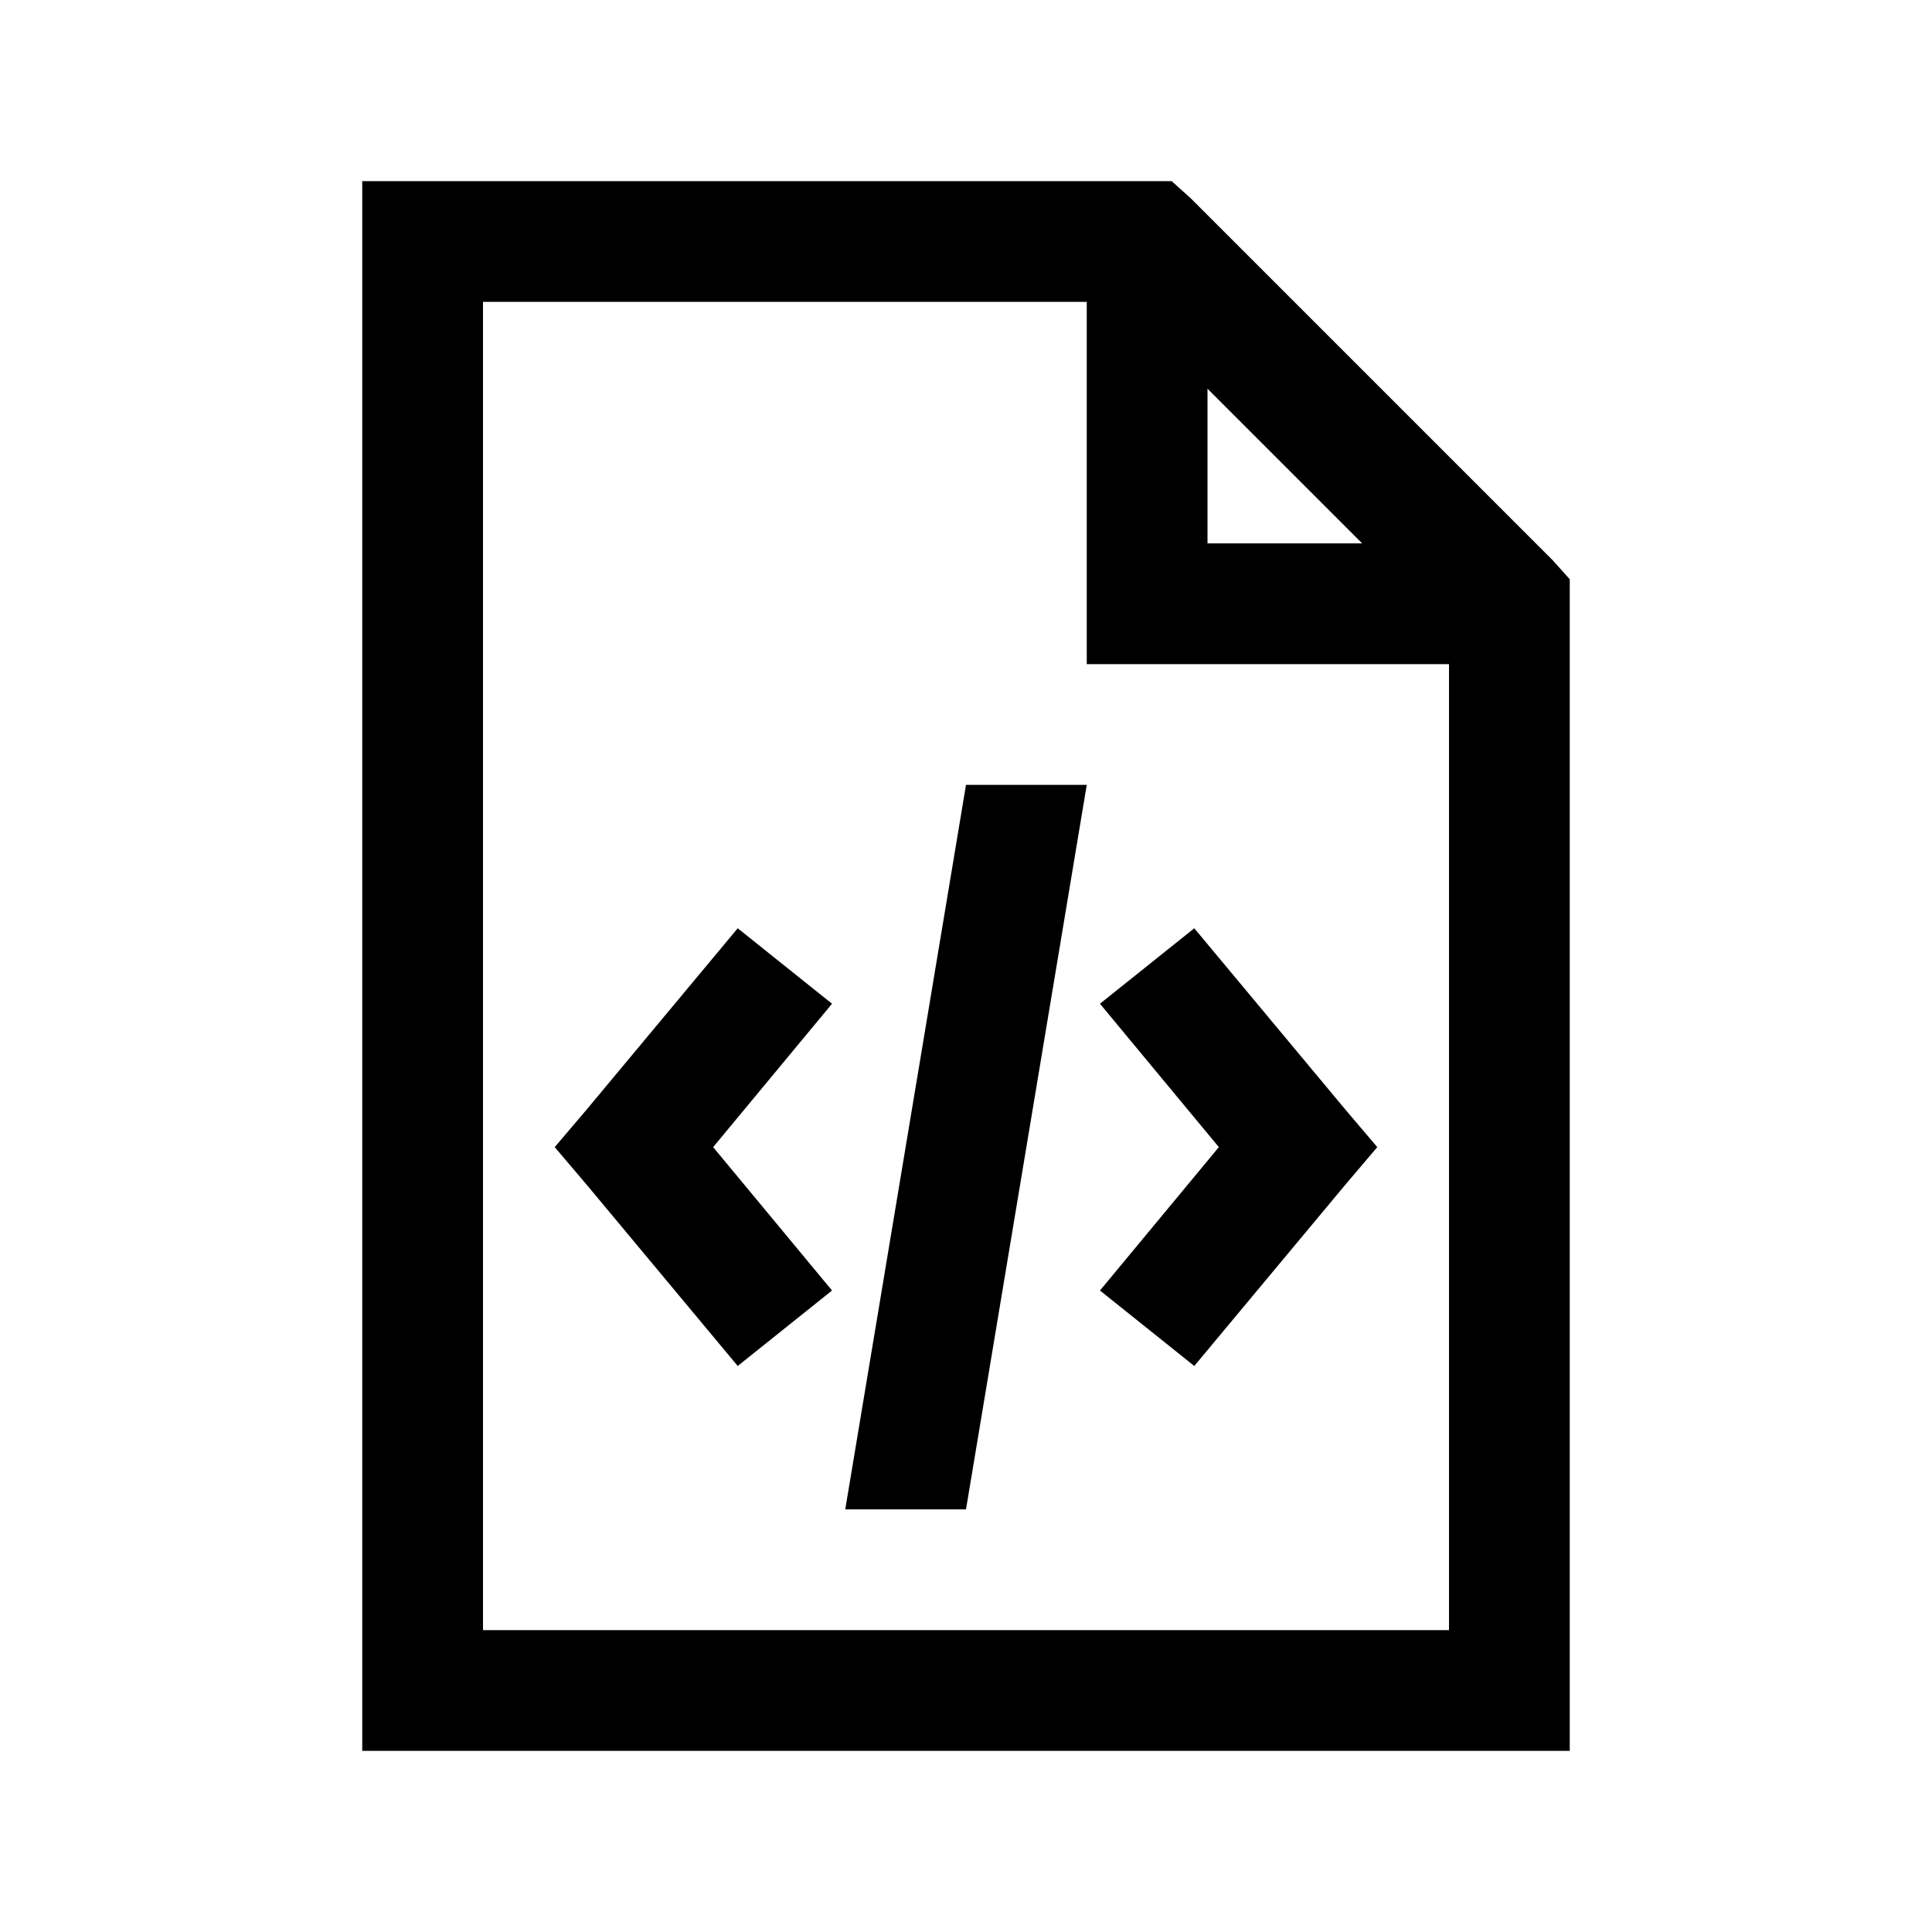
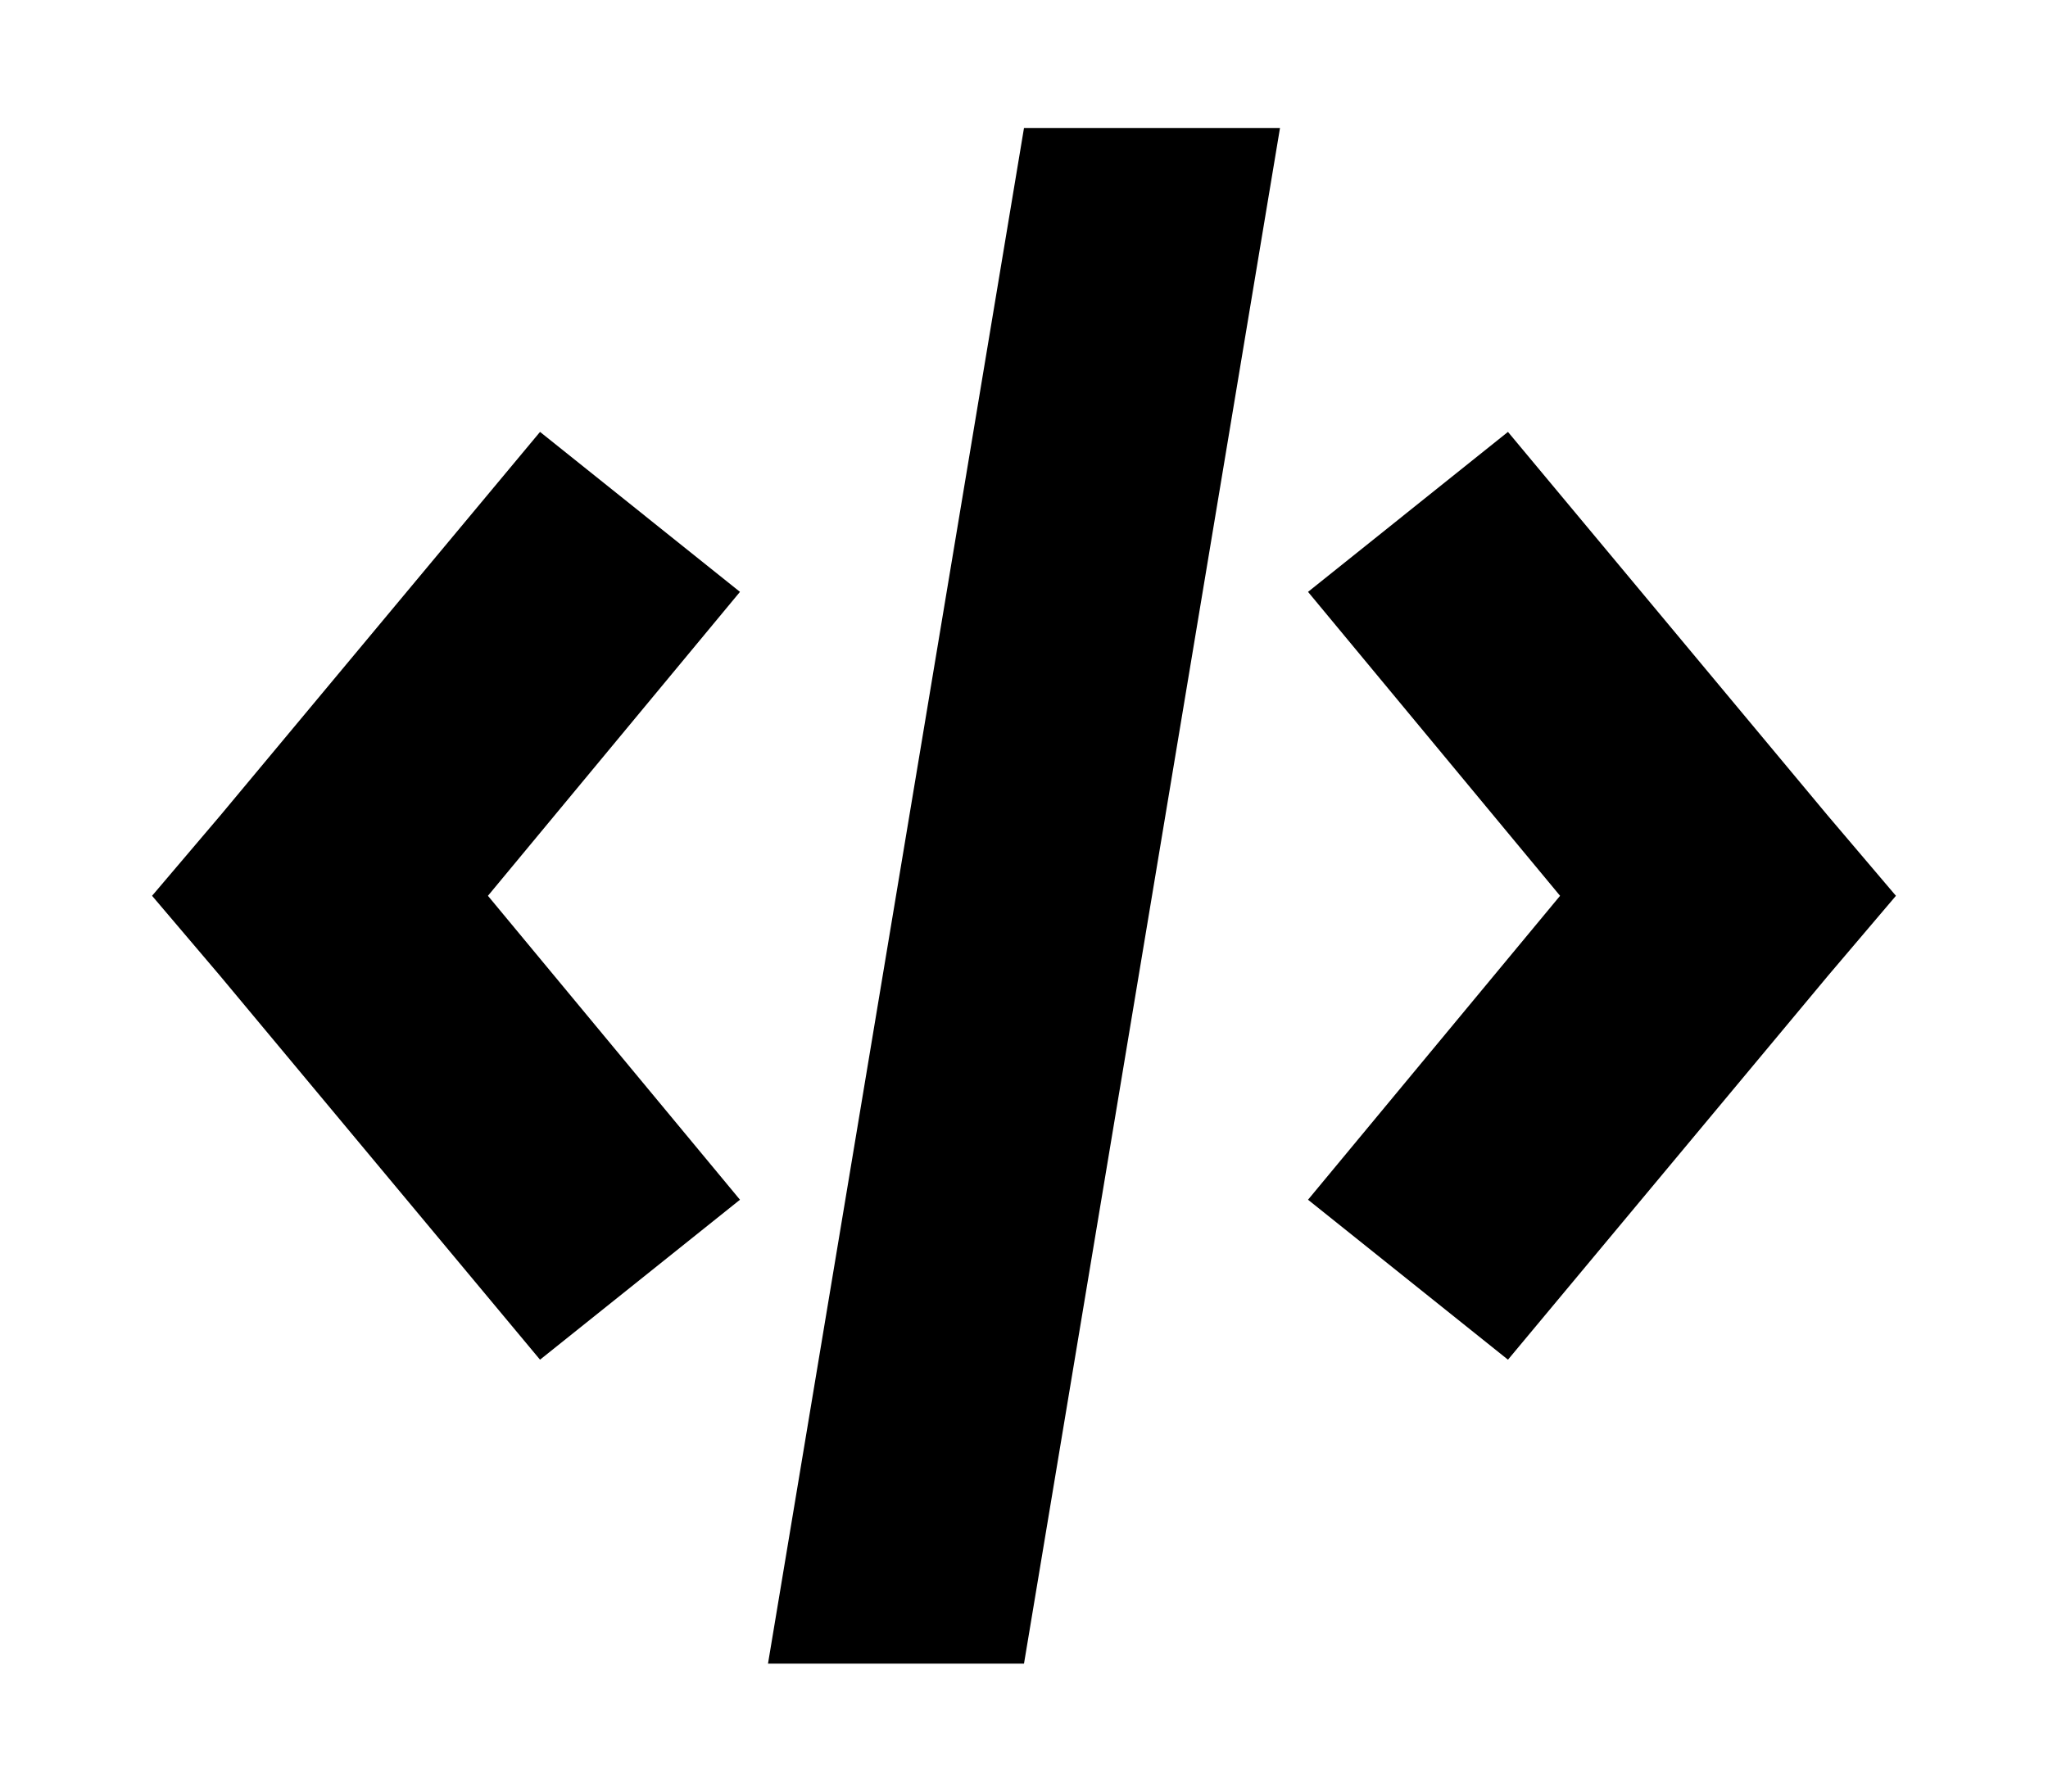
- <svg xmlns="http://www.w3.org/2000/svg" class="icon small" viewBox="0 0 32 32">
-   <path fill="currentColor" d="M 6 3 L 6 29 L 26 29 L 26 9.594 L 25.719 9.281 L 19.719 3.281 L 19.406 3 Z M 8 5 L 18 5 L 18 11 L 24 11 L 24 27 L 8 27 Z M 20 6.438 L 22.562 9 L 20 9 Z M 16 13 L 14 25 L 16 25 L 18 13 Z M 12.219 15.375 L 9.719 18.375 L 9.188 19 L 9.719 19.625 L 12.219 22.625 L 13.781 21.375 L 11.812 19 L 13.781 16.625 Z M 19.781 15.375 L 18.219 16.625 L 20.188 19 L 18.219 21.375 L 19.781 22.625 L 22.281 19.625 L 22.812 19 L 22.281 18.375 Z" />
+ <svg xmlns="http://www.w3.org/2000/svg" class="icon small" viewBox="8 12 16 14">
+   <path fill="currentColor" d="M 16 13 L 14 25 L 16 25 L 18 13 Z M 12.219 15.375 L 9.719 18.375 L 9.188 19 L 9.719 19.625 L 12.219 22.625 L 13.781 21.375 L 11.812 19 L 13.781 16.625 Z M 19.781 15.375 L 18.219 16.625 L 20.188 19 L 18.219 21.375 L 19.781 22.625 L 22.281 19.625 L 22.812 19 L 22.281 18.375 Z" />
</svg>
